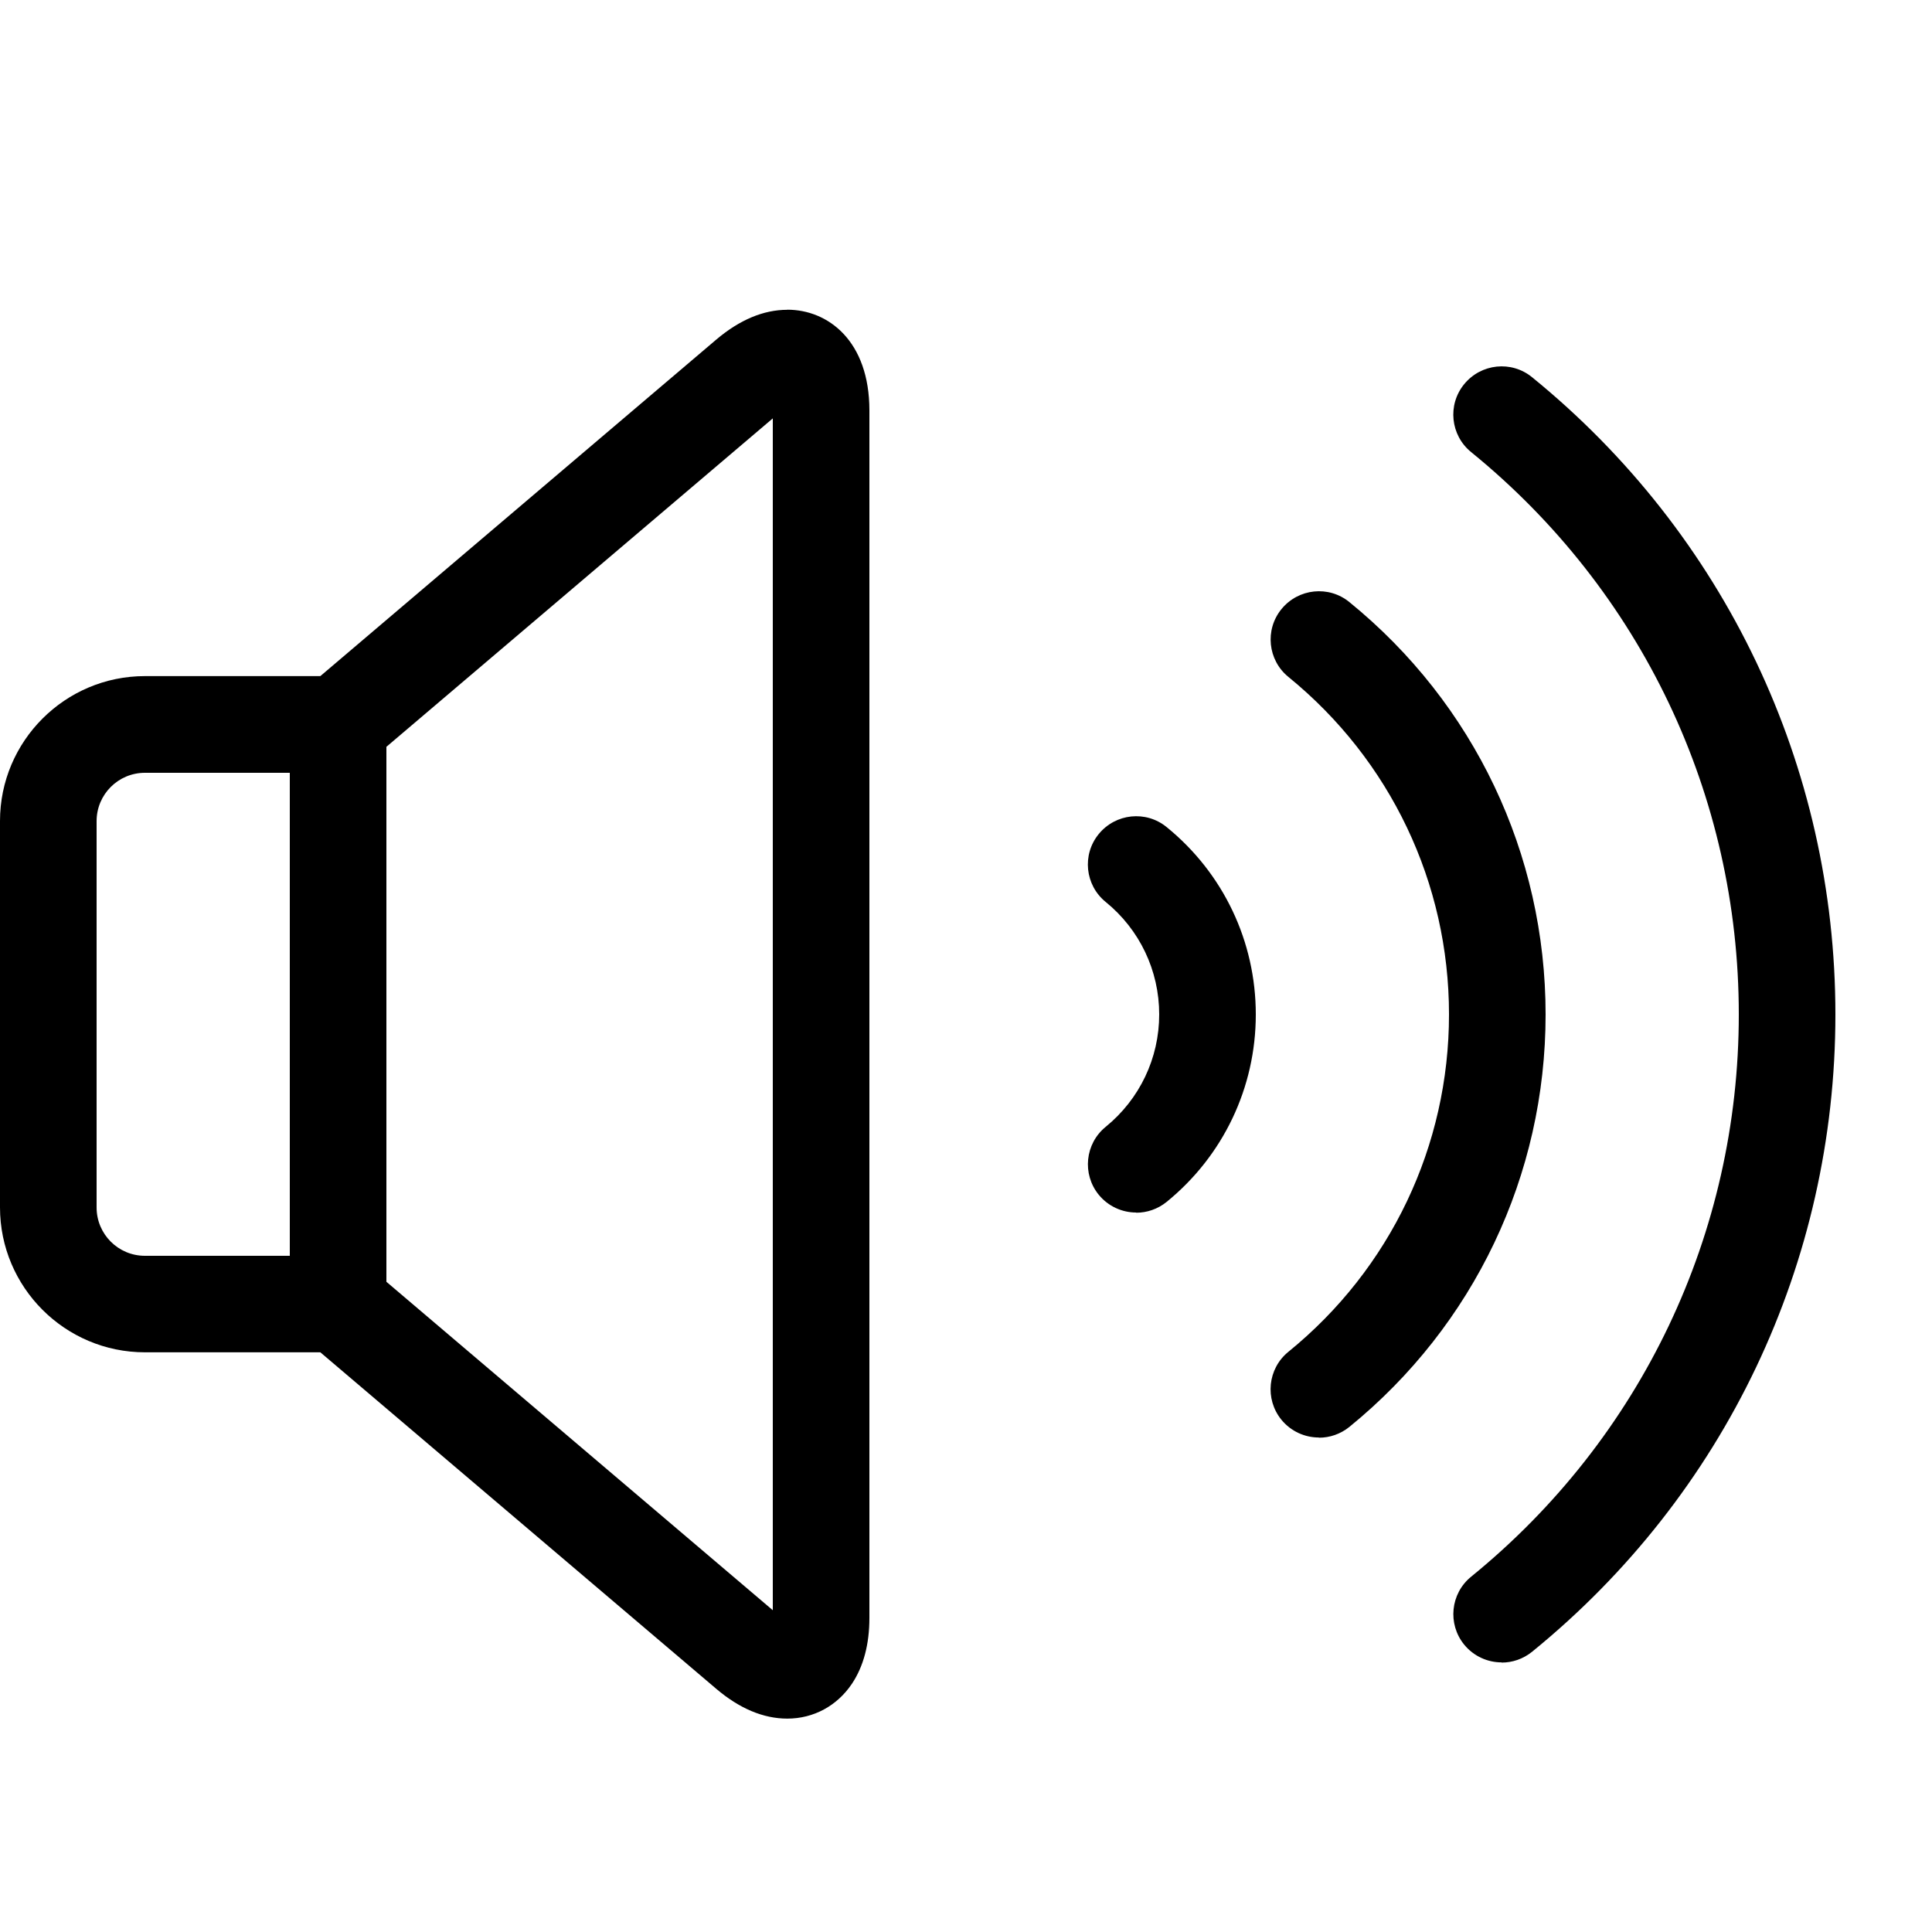
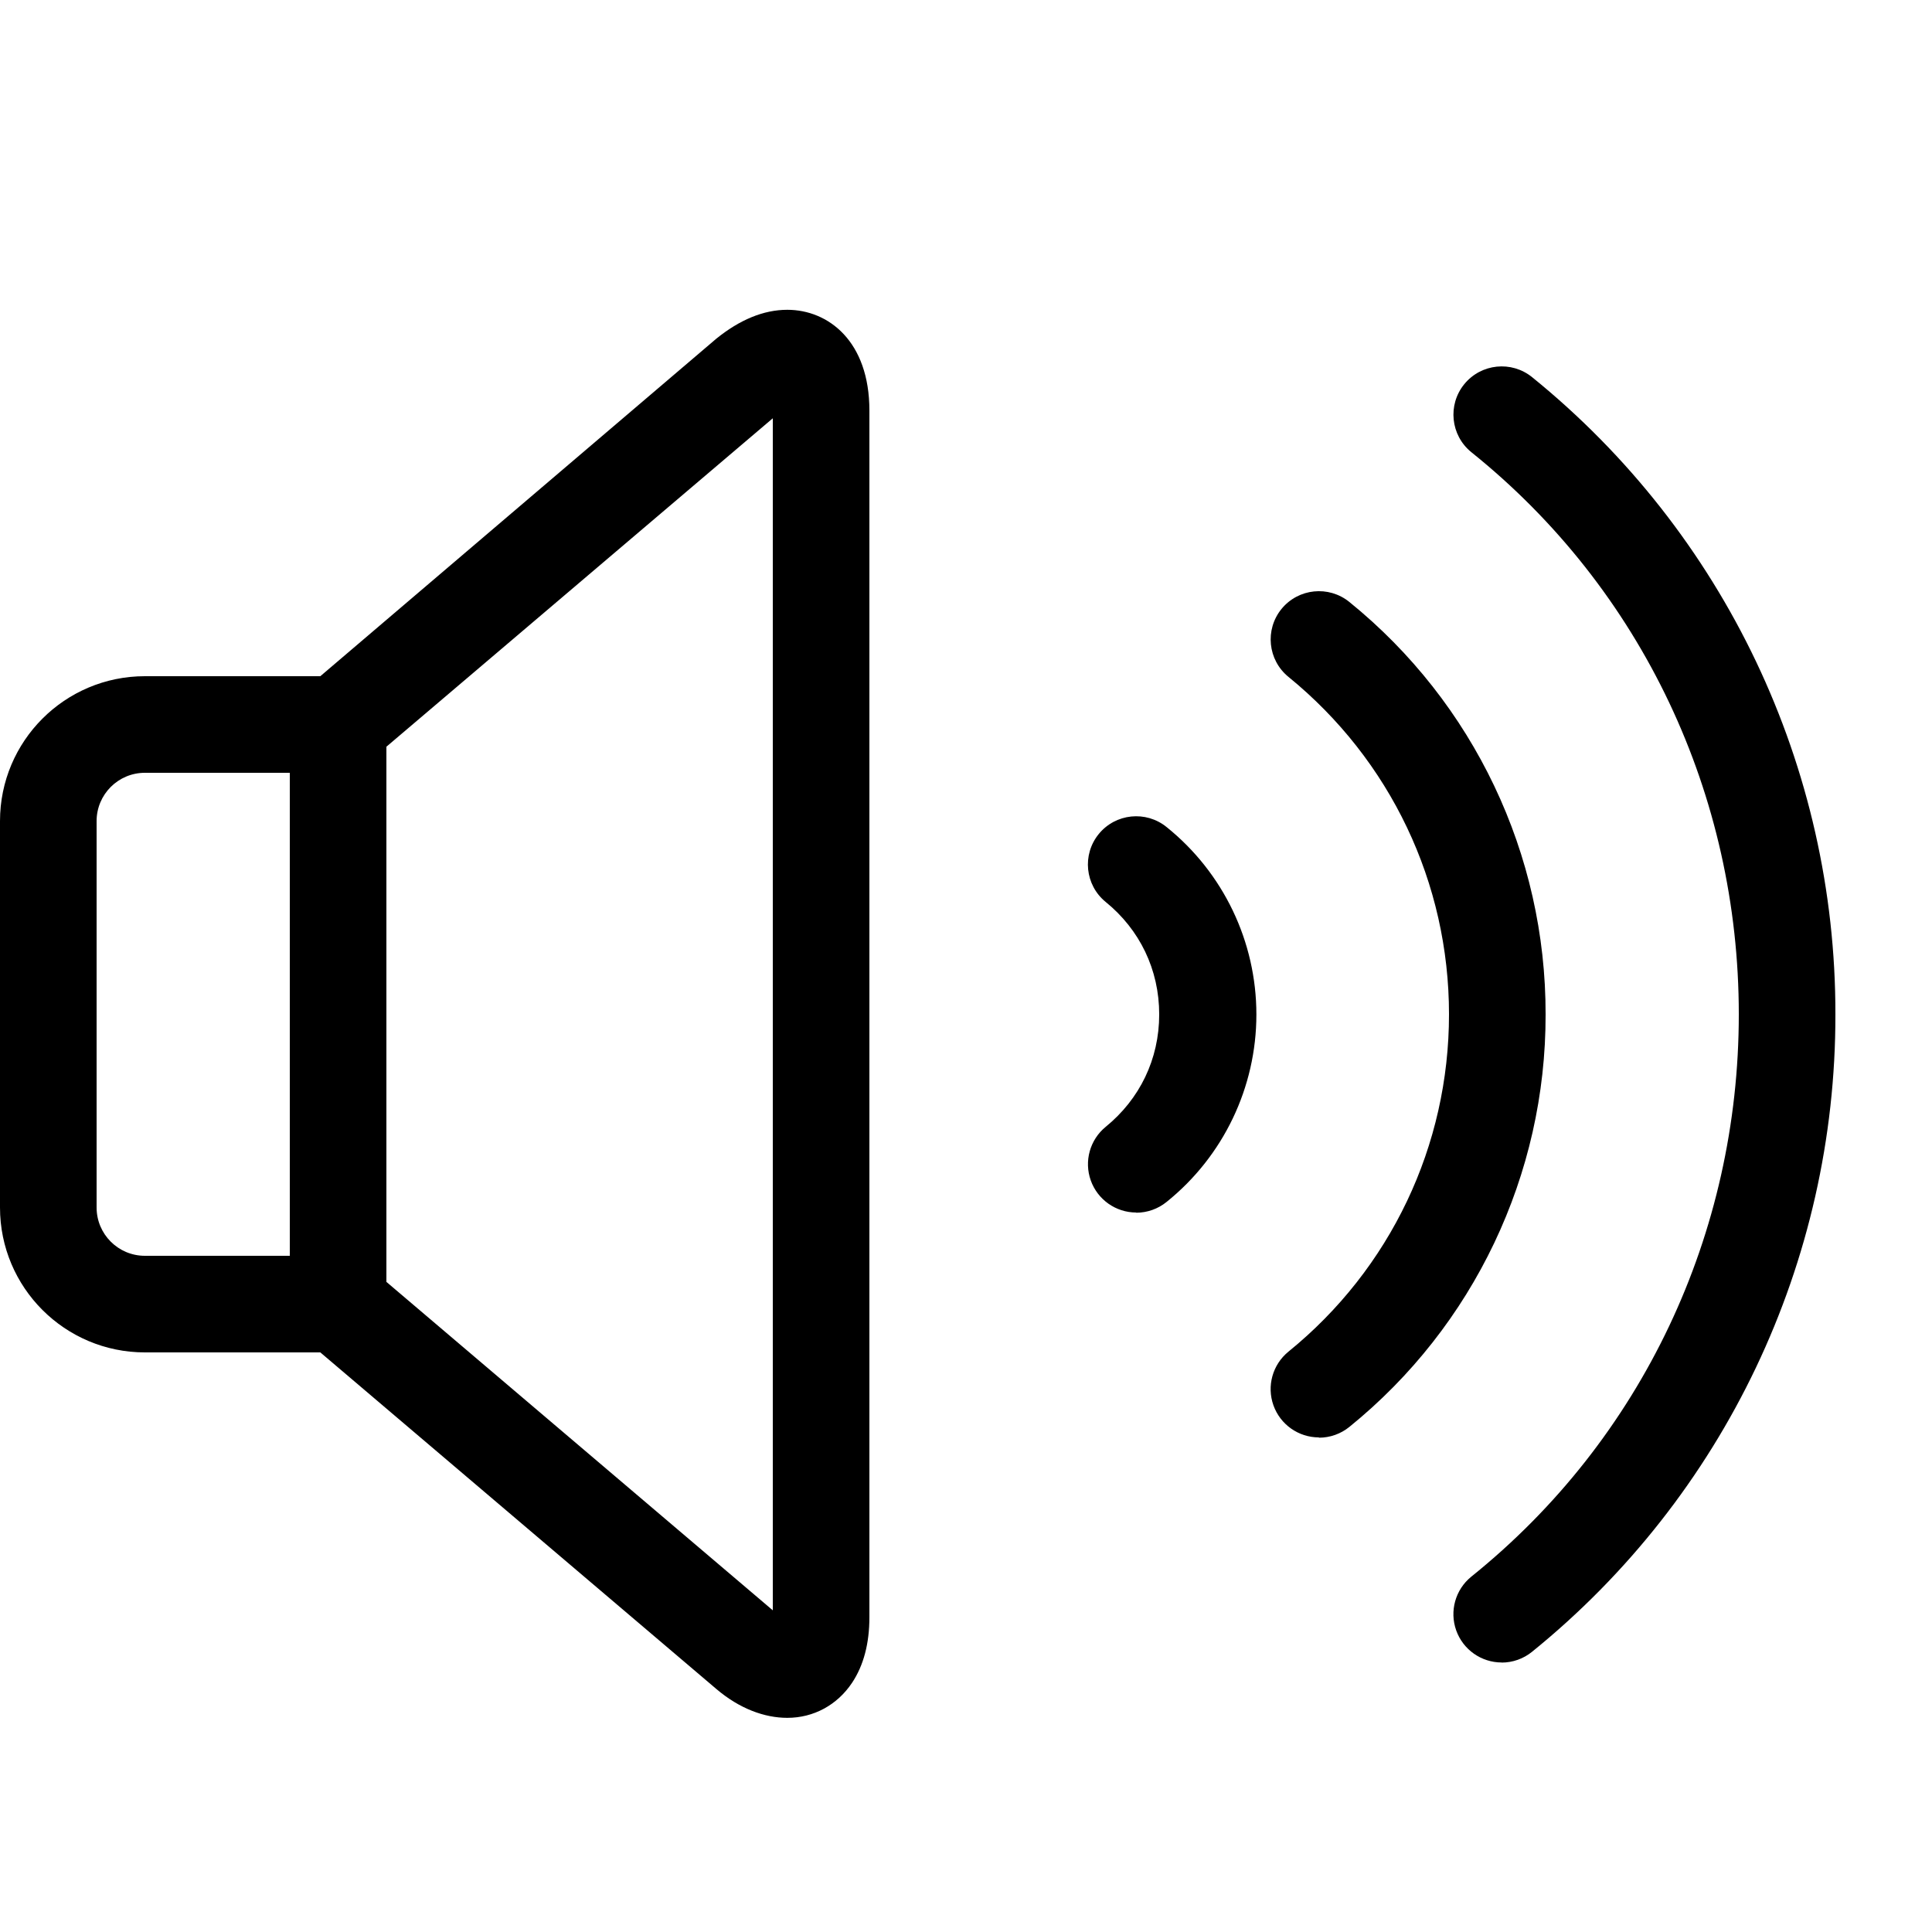
- <svg xmlns="http://www.w3.org/2000/svg" version="1.1" width="20" height="20" viewBox="0 0 20 20">
-   <path fill="#000000" d="M13.653 14.881c-0.145 0-0.289-0.063-0.388-0.184-0.174-0.214-0.142-0.529 0.072-0.703 1.057-0.859 1.663-2.133 1.663-3.493s-0.606-2.633-1.662-3.493c-0.214-0.174-0.247-0.489-0.072-0.703s0.489-0.247 0.703-0.072c1.291 1.050 2.031 2.606 2.031 4.269s-0.74 3.218-2.031 4.269c-0.093 0.075-0.204 0.112-0.315 0.112z" />
-   <path fill="#000000" d="M15.545 17.209c-0.145 0-0.289-0.063-0.388-0.184-0.174-0.214-0.142-0.529 0.072-0.703 1.761-1.432 2.771-3.554 2.771-5.821s-1.010-4.389-2.771-5.821c-0.214-0.174-0.247-0.489-0.072-0.703s0.489-0.247 0.703-0.072c1.995 1.623 3.14 4.028 3.14 6.597s-1.144 4.974-3.14 6.597c-0.093 0.075-0.204 0.112-0.315 0.112z" />
-   <path fill="#000000" d="M11.762 12.552c-0.145 0-0.289-0.063-0.388-0.184-0.174-0.214-0.142-0.529 0.072-0.703 0.352-0.287 0.554-0.711 0.554-1.164s-0.202-0.878-0.554-1.164c-0.214-0.174-0.247-0.489-0.072-0.703s0.489-0.247 0.703-0.072c0.587 0.477 0.923 1.184 0.923 1.94s-0.337 1.463-0.923 1.94c-0.093 0.075-0.204 0.112-0.315 0.112z" />
-   <path fill="#000000" d="M8.15 3.207c-0.247 0-0.494 0.104-0.736 0.309l-4.098 3.483h-1.816c-0.827 0-1.5 0.673-1.5 1.5v4c0 0.827 0.673 1.5 1.5 1.5h1.816l4.098 3.483c0.241 0.205 0.489 0.309 0.736 0.309 0 0 0 0 0 0 0.272 0 0.516-0.132 0.67-0.362 0.119-0.179 0.18-0.408 0.18-0.68v-12.5c0-0.72-0.427-1.043-0.85-1.043zM1 12.5v-4c0-0.276 0.224-0.5 0.5-0.5h1.5v5h-1.5c-0.276 0-0.5-0.224-0.5-0.5zM8 16.669l-4-3.4v-5.538l4-3.4v12.338z" />
+ <svg xmlns="http://www.w3.org/2000/svg" width="20" height="20">
+   <path d="M13.653 14.88a.5.5 0 0 1-.316-.887C14.394 13.135 15 11.86 15 10.5s-.606-2.633-1.662-3.493a.5.5 0 0 1-.072-.703.5.5 0 0 1 .703-.072A5.48 5.48 0 0 1 16 10.502a5.48 5.48 0 0 1-2.031 4.269.5.5 0 0 1-.315.112zm1.892 2.33a.5.5 0 0 1-.316-.887C17 14.9 18 12.768 18 10.5s-1-4.4-2.77-5.82a.5.5 0 0 1-.072-.703.5.5 0 0 1 .703-.072A8.47 8.47 0 0 1 19 10.502a8.47 8.47 0 0 1-3.14 6.597.5.5 0 0 1-.315.112zm-3.783-4.658a.5.5 0 0 1-.316-.887c.352-.287.554-.7.554-1.164s-.202-.878-.554-1.164a.5.5 0 0 1-.072-.703.5.5 0 0 1 .703-.072 2.49 2.49 0 0 1 0 3.88.5.5 0 0 1-.315.112zM8.15 3.207c-.247 0-.494.104-.736.3L3.316 7H1.5A1.5 1.5 0 0 0 0 8.5v4A1.5 1.5 0 0 0 1.5 14h1.816l4.098 3.483c.24.205.5.3.736.3.272 0 .516-.132.67-.362.12-.18.18-.408.18-.68V4.25c0-.72-.427-1.043-.85-1.043zM1 12.5v-4a.5.5 0 0 1 .5-.5H3v5H1.5a.5.5 0 0 1-.5-.5zm7 4.17l-4-3.4V7.73l4-3.4v12.34z" />
</svg>
